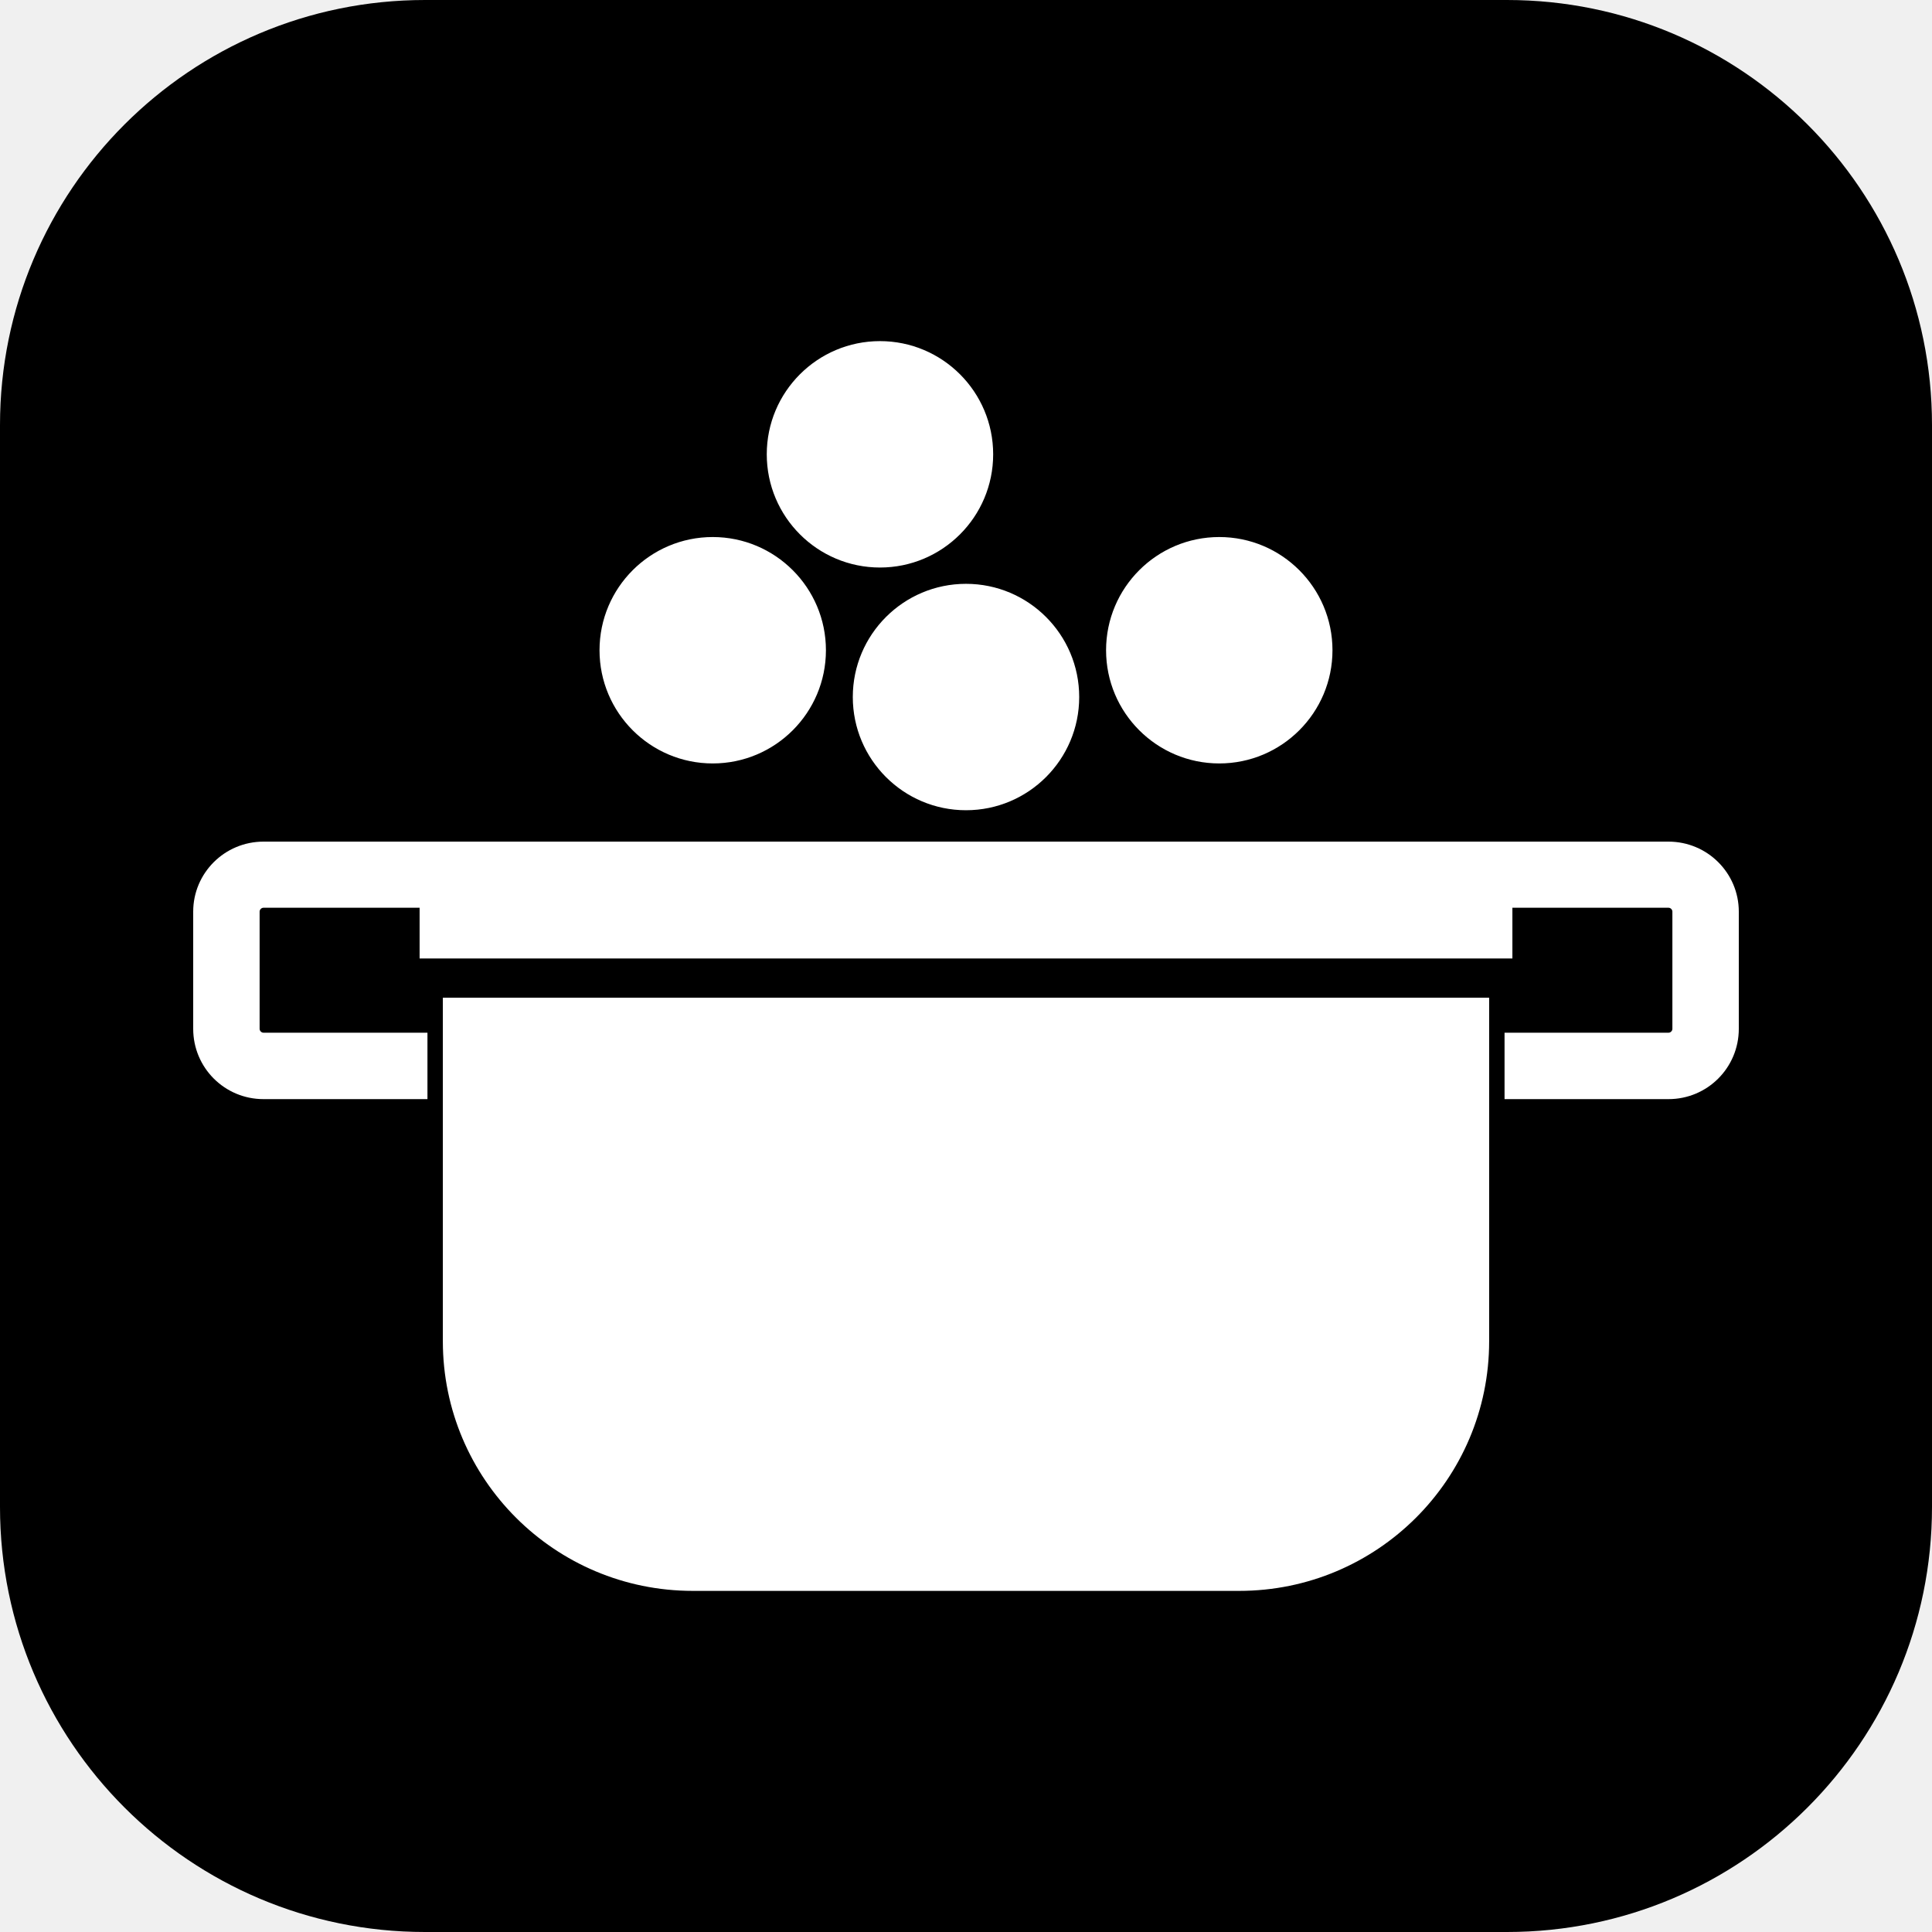
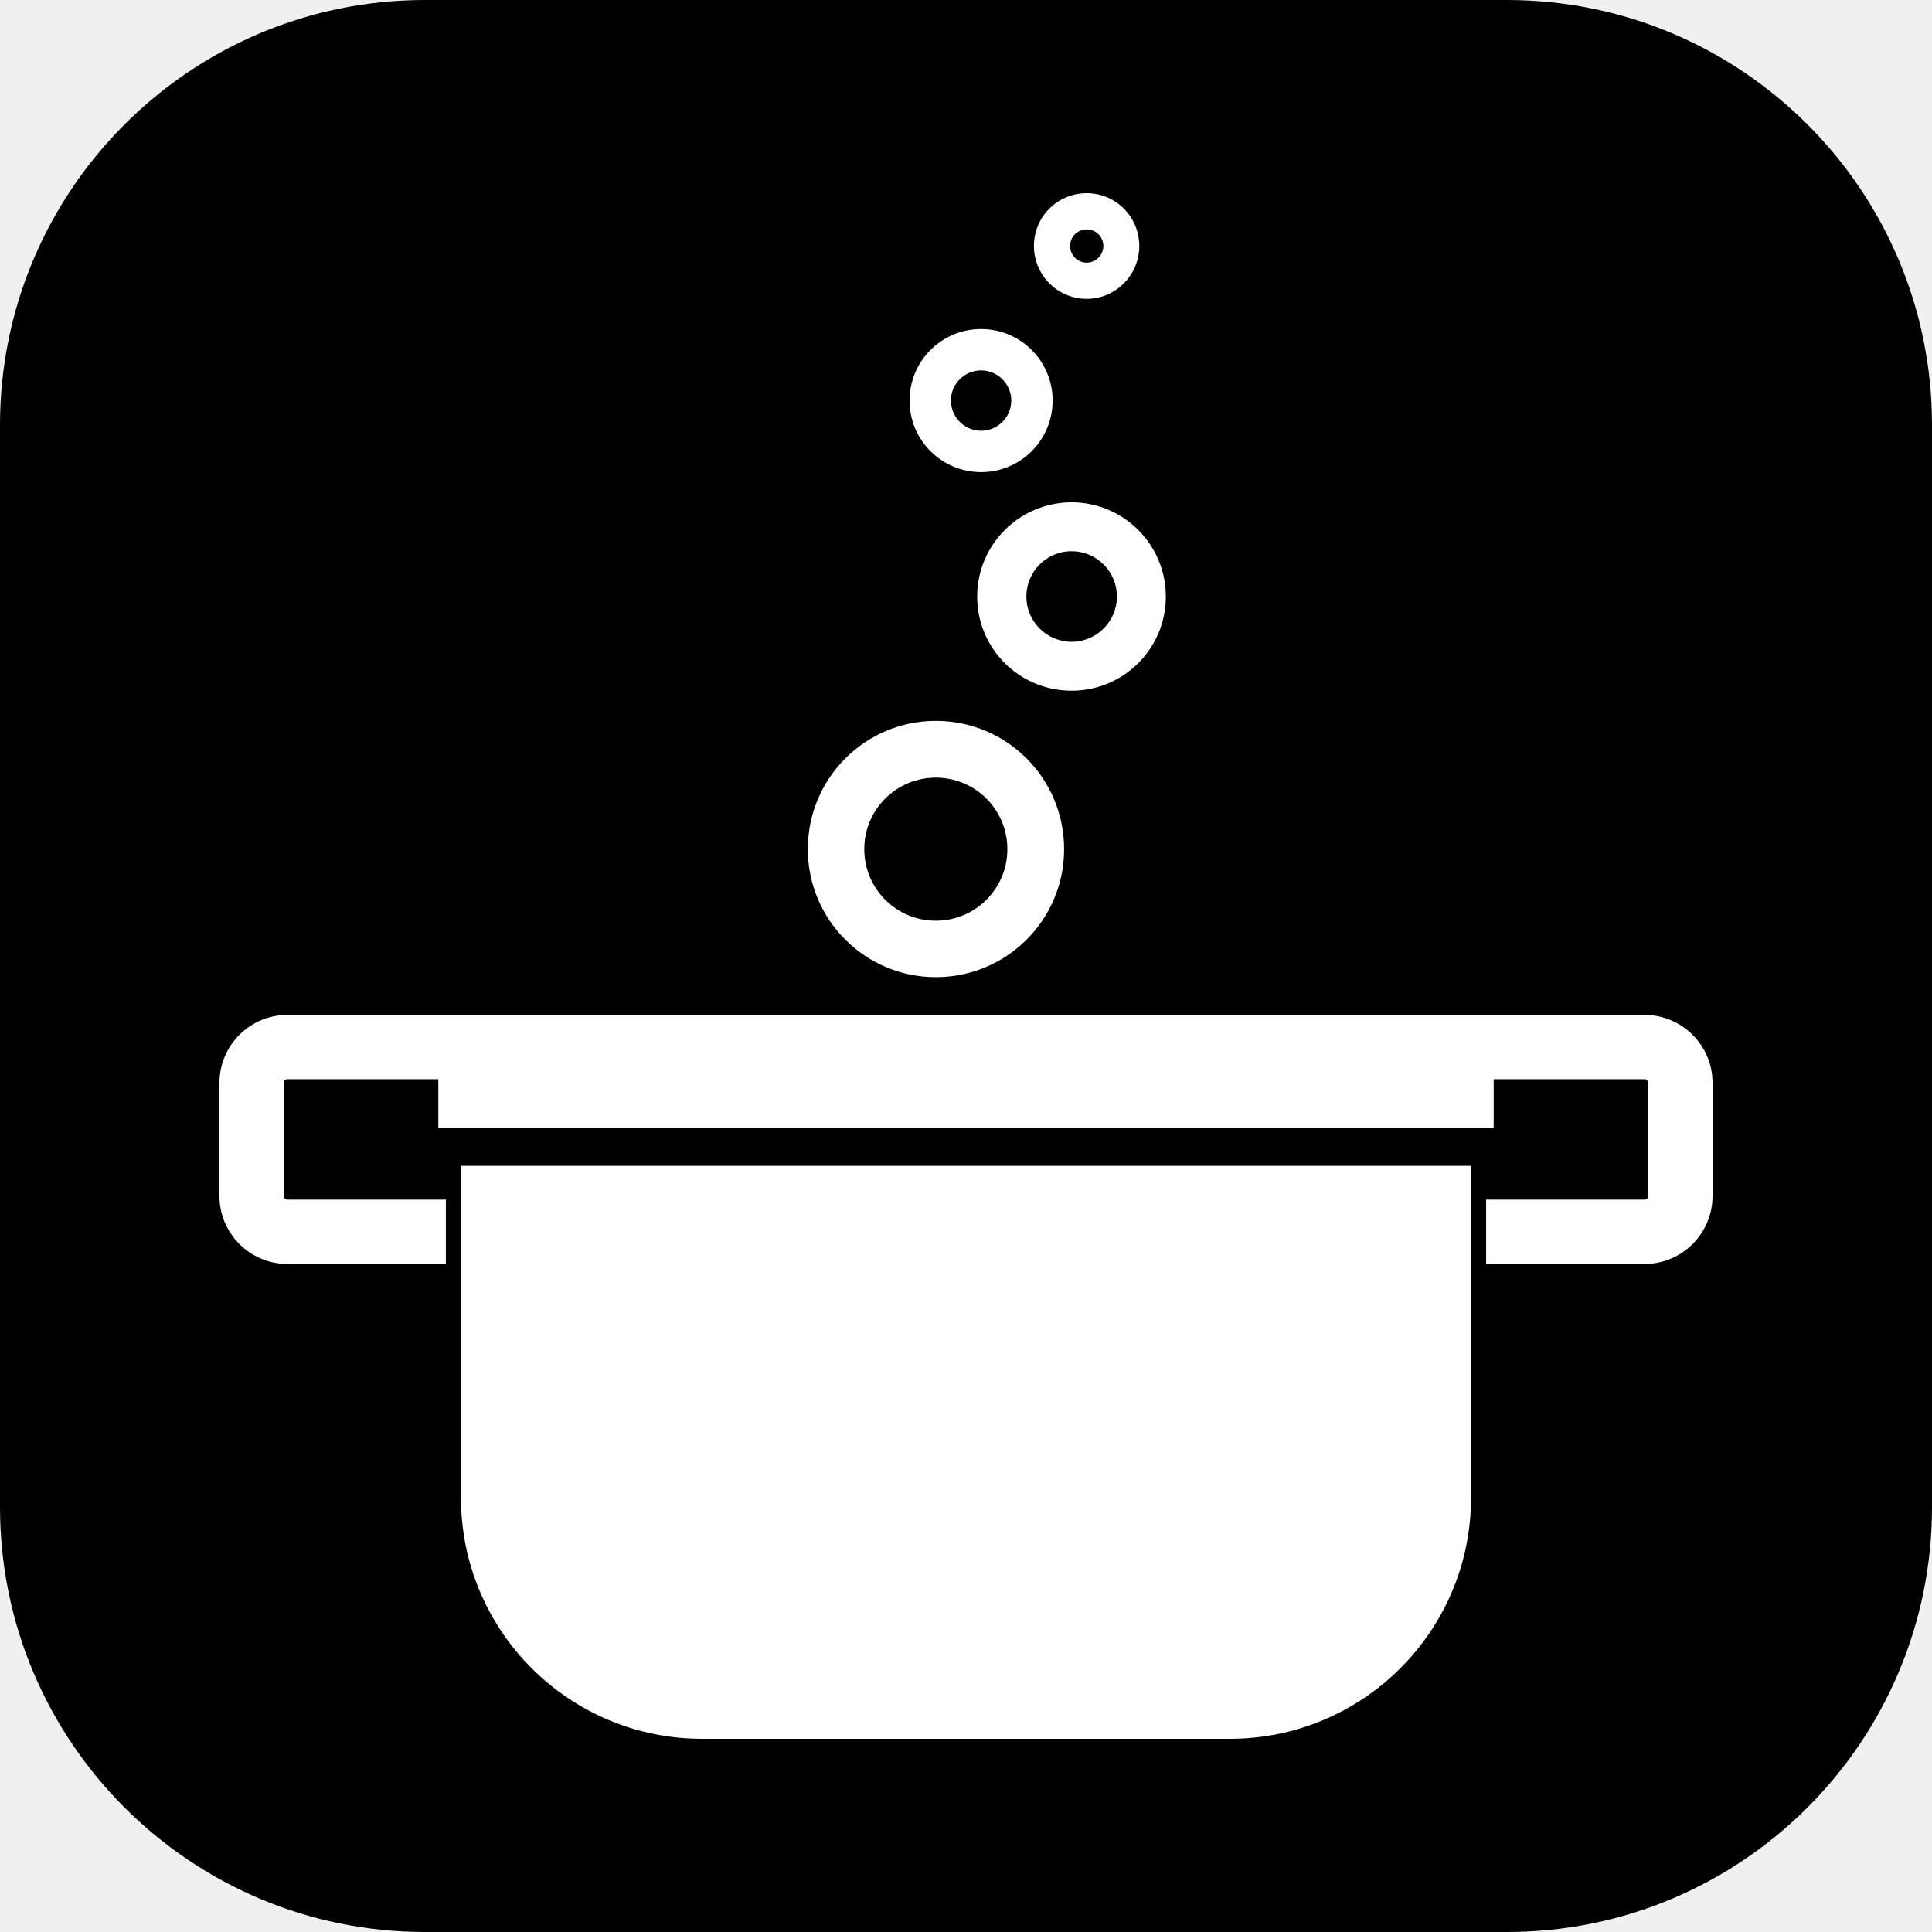
<svg xmlns="http://www.w3.org/2000/svg" viewBox="0 0 64.00 64.00" width="64" height="64" role="img" aria-label="Base">
  <rect width="64" height="64" rx="14.08" fill="#000000" />
-   <path fill="#FFFFFF" d="M13.9 27.88L50.1 27.88L50.1 31.75L13.9 31.75L13.9 27.88ZM14.67 33.05L49.33 33.05L49.33 44.43C49.33 49 45.62 52.7 41.05 52.7L22.95 52.7C18.38 52.7 14.67 49 14.67 44.43L14.67 33.05ZM14.16 30.07L8.73 30.07C8.66 30.07 8.6 30.13 8.6 30.2L8.6 34.08C8.6 34.15 8.66 34.21 8.73 34.21L14.16 34.21L14.16 36.41L8.73 36.41C7.44 36.41 6.4 35.37 6.4 34.08L6.4 30.2C6.4 28.92 7.44 27.88 8.73 27.88L14.16 27.88ZM49.84 27.88L55.27 27.88C56.56 27.88 57.6 28.92 57.6 30.2L57.6 34.08C57.6 35.37 56.56 36.41 55.27 36.41L49.84 36.41L49.84 34.21L55.27 34.21C55.34 34.21 55.4 34.15 55.4 34.08L55.4 30.2C55.4 30.13 55.34 30.07 55.27 30.07L49.84 30.07L49.84 27.88ZM27.36 21.54C27.36 23.61 25.68 25.29 23.61 25.29C21.54 25.29 19.86 23.61 19.86 21.54C19.86 19.47 21.54 17.79 23.61 17.79C25.68 17.79 27.36 19.47 27.36 21.54ZM35.75 23.09C35.75 25.16 34.07 26.84 32 26.84C29.93 26.84 28.25 25.16 28.25 23.09C28.25 21.02 29.93 19.34 32 19.34C34.07 19.34 35.75 21.02 35.75 23.09ZM44.14 21.54C44.14 23.61 42.46 25.29 40.39 25.29C38.32 25.29 36.64 23.61 36.64 21.54C36.64 19.47 38.32 17.79 40.39 17.79C42.46 17.79 44.14 19.47 44.14 21.54ZM32.9 15.05C32.9 17.12 31.22 18.8 29.15 18.8C27.08 18.8 25.4 17.12 25.4 15.05C25.4 12.98 27.08 11.3 29.15 11.3C31.22 11.3 32.9 12.98 32.9 15.05Z" />
+   <path fill="#FFFFFF" d="M14.52 33.62L49.48 33.62L49.48 37.37L14.52 37.37L14.52 33.62ZM15.27 38.62L48.73 38.62L48.73 49.61C48.73 54.02 45.16 57.6 40.74 57.6L23.26 57.6C18.84 57.6 15.27 54.02 15.27 49.61L15.27 38.62ZM14.77 35.75L9.52 35.75C9.45 35.75 9.4 35.8 9.4 35.87L9.4 39.62C9.4 39.69 9.45 39.74 9.52 39.74L14.77 39.74L14.77 41.87L9.52 41.87C8.28 41.87 7.27 40.86 7.27 39.62L7.27 35.87C7.27 34.63 8.28 33.62 9.52 33.62L14.77 33.62ZM49.23 33.62L54.48 33.62C55.72 33.62 56.73 34.63 56.73 35.87L56.73 39.62C56.73 40.86 55.72 41.87 54.48 41.87L49.23 41.87L49.23 39.74L54.48 39.74C54.55 39.74 54.6 39.69 54.6 39.62L54.6 35.87C54.6 35.8 54.55 35.75 54.48 35.75L49.23 35.75L49.23 33.62ZM35.25 28.13C35.25 30.47 33.35 32.37 31 32.37C28.66 32.37 26.76 30.47 26.76 28.13C26.76 25.78 28.66 23.88 31 23.88C33.35 23.88 35.25 25.78 35.25 28.13ZM33.37 28.13C33.37 26.82 32.31 25.76 31 25.76C29.69 25.76 28.63 26.82 28.63 28.13C28.63 29.44 29.69 30.5 31 30.5C32.31 30.5 33.37 29.44 33.37 28.13ZM38.62 19.76C38.62 21.49 37.22 22.88 35.5 22.88C33.77 22.88 32.37 21.49 32.37 19.76C32.37 18.04 33.77 16.64 35.5 16.64C37.22 16.64 38.62 18.04 38.62 19.76ZM37 19.76C37 18.93 36.32 18.26 35.5 18.26C34.67 18.26 34 18.93 34 19.76C34 20.59 34.67 21.26 35.5 21.26C36.32 21.26 37 20.59 37 19.76ZM34.87 13.27C34.87 14.58 33.81 15.64 32.5 15.64C31.19 15.64 30.13 14.58 30.13 13.27C30.13 11.96 31.19 10.9 32.5 10.9C33.81 10.9 34.87 11.96 34.87 13.27ZM33.5 13.27C33.5 12.72 33.05 12.27 32.5 12.27C31.95 12.27 31.5 12.72 31.5 13.27C31.5 13.82 31.95 14.27 32.5 14.27C33.05 14.27 33.5 13.82 33.5 13.27ZM37.74 8.15C37.74 9.11 36.96 9.9 36 9.9C35.03 9.9 34.25 9.11 34.25 8.15C34.25 7.18 35.03 6.4 36 6.4C36.96 6.4 37.74 7.18 37.74 8.15ZM36.55 8.15C36.55 7.84 36.3 7.6 36 7.6C35.69 7.6 35.45 7.84 35.45 8.15C35.45 8.45 35.69 8.7 36 8.7C36.3 8.7 36.55 8.45 36.55 8.15Z" />
</svg>
